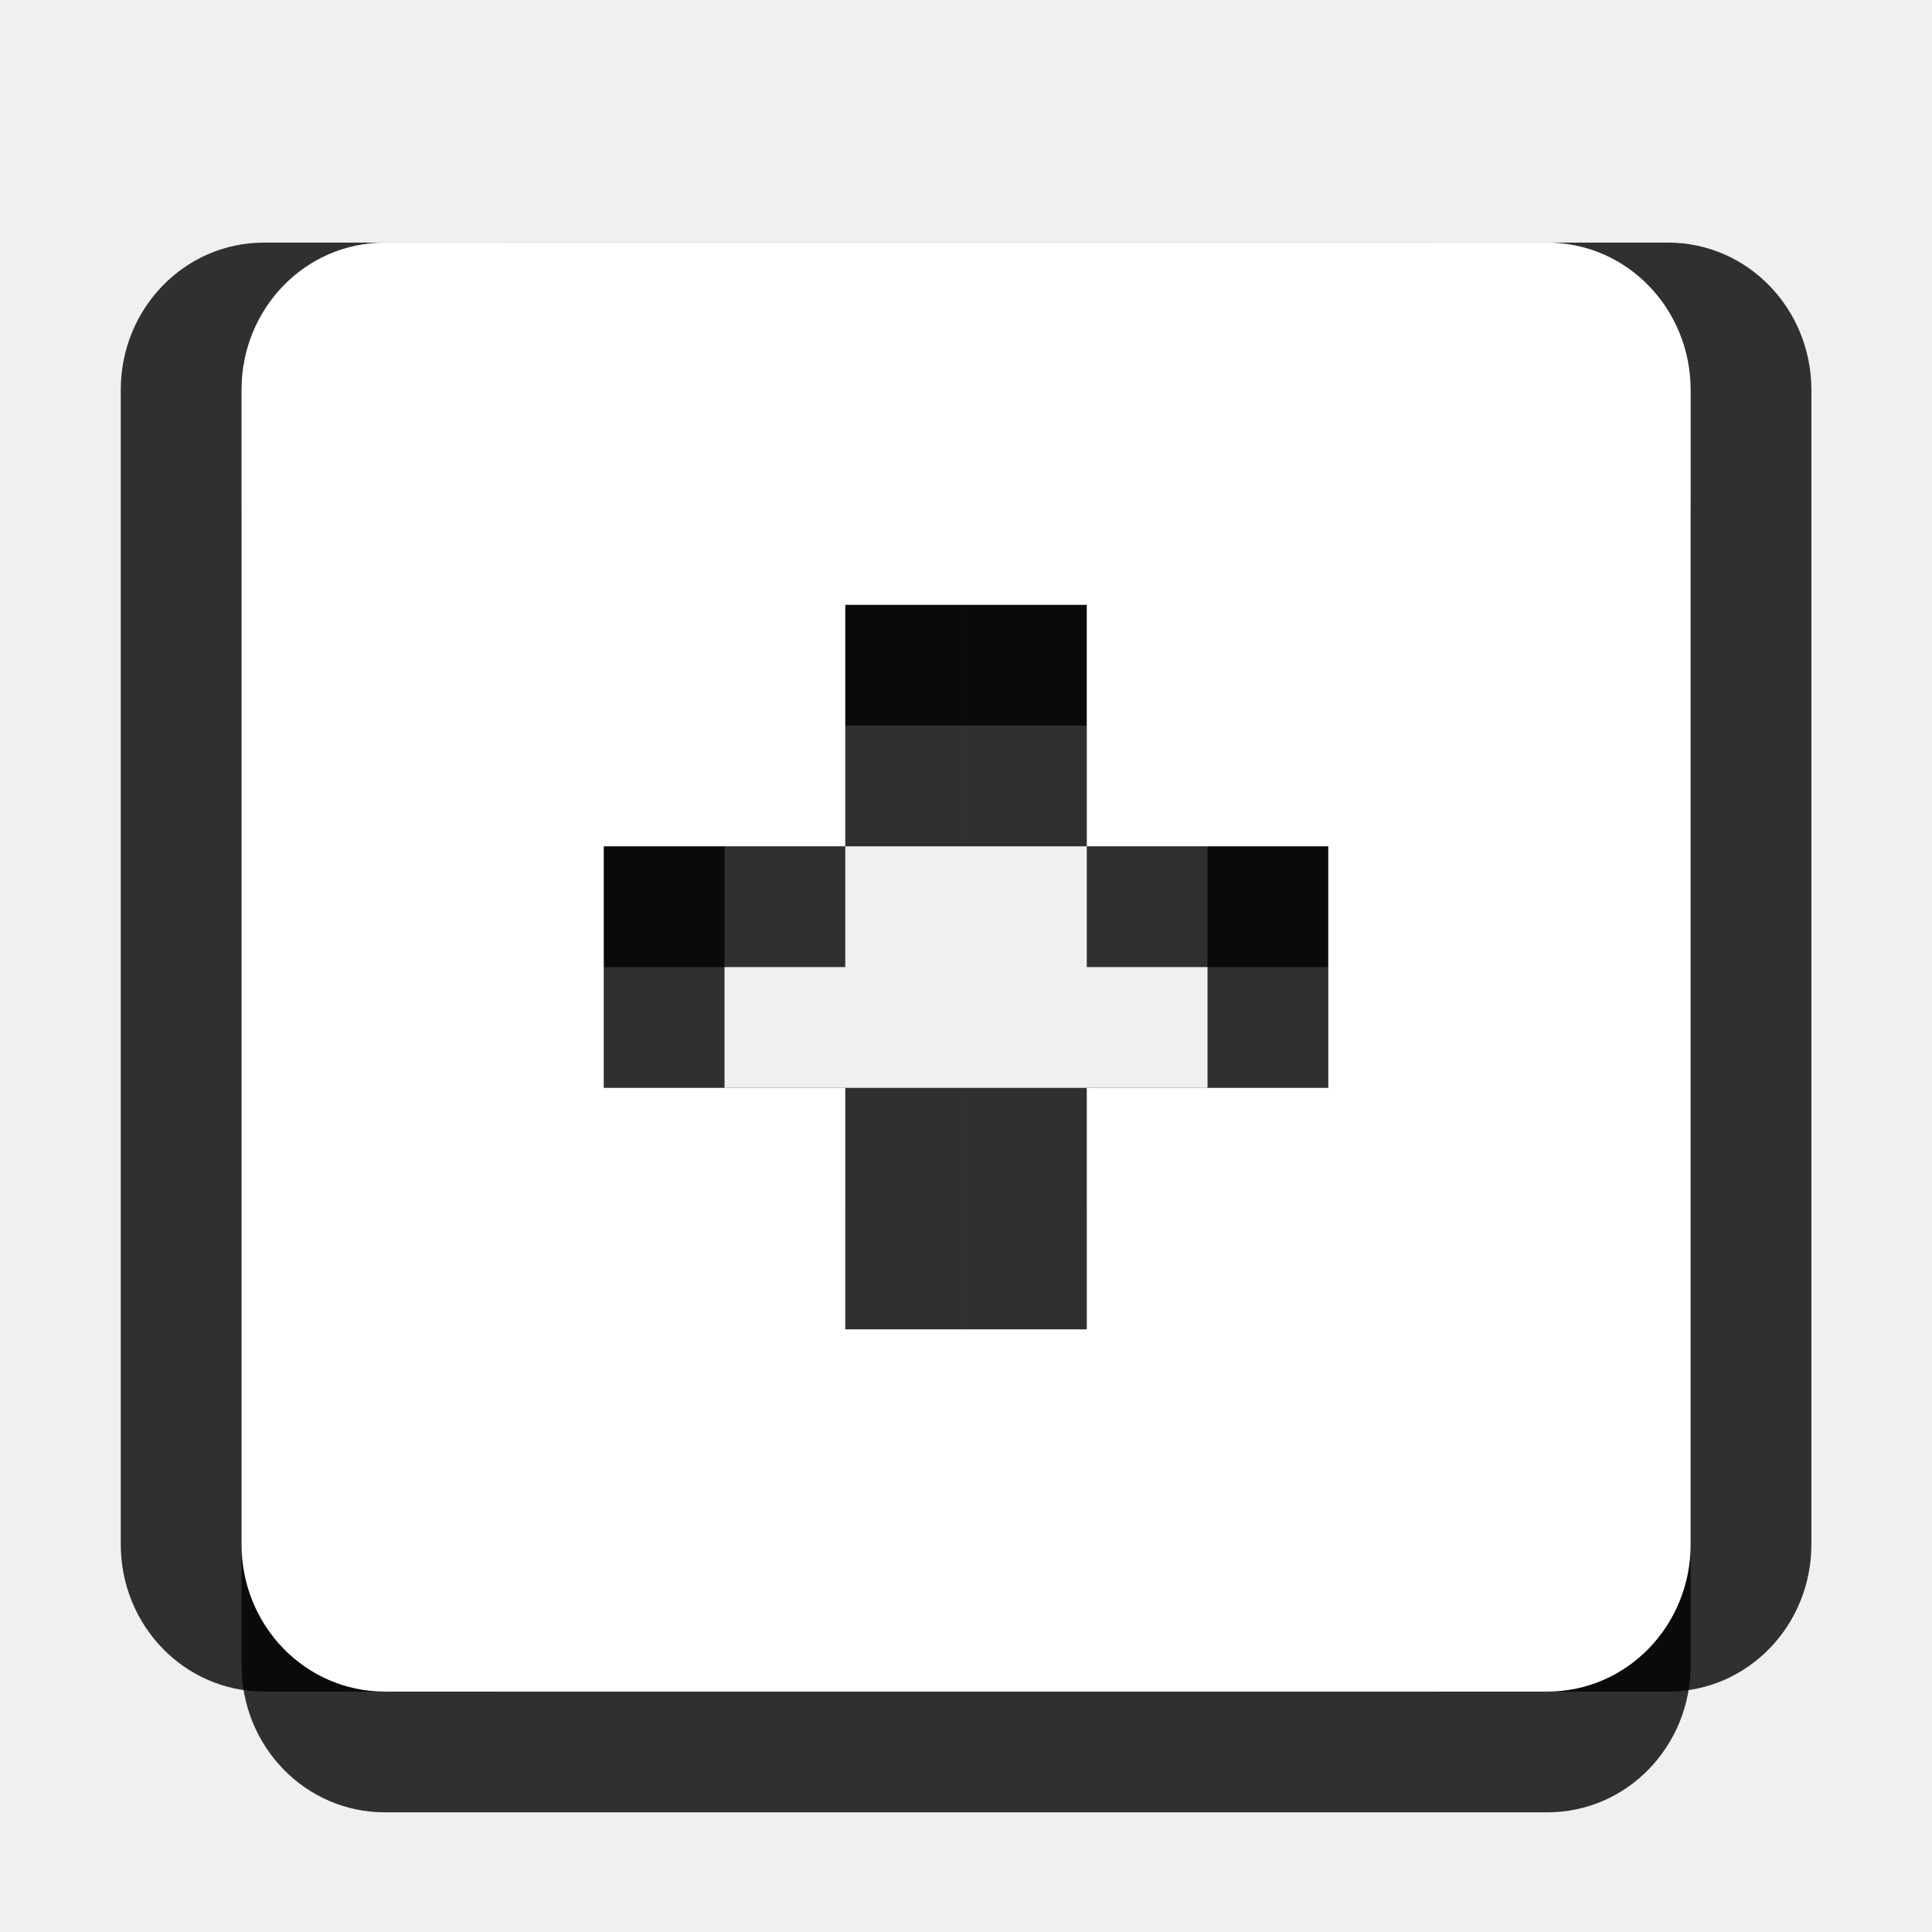
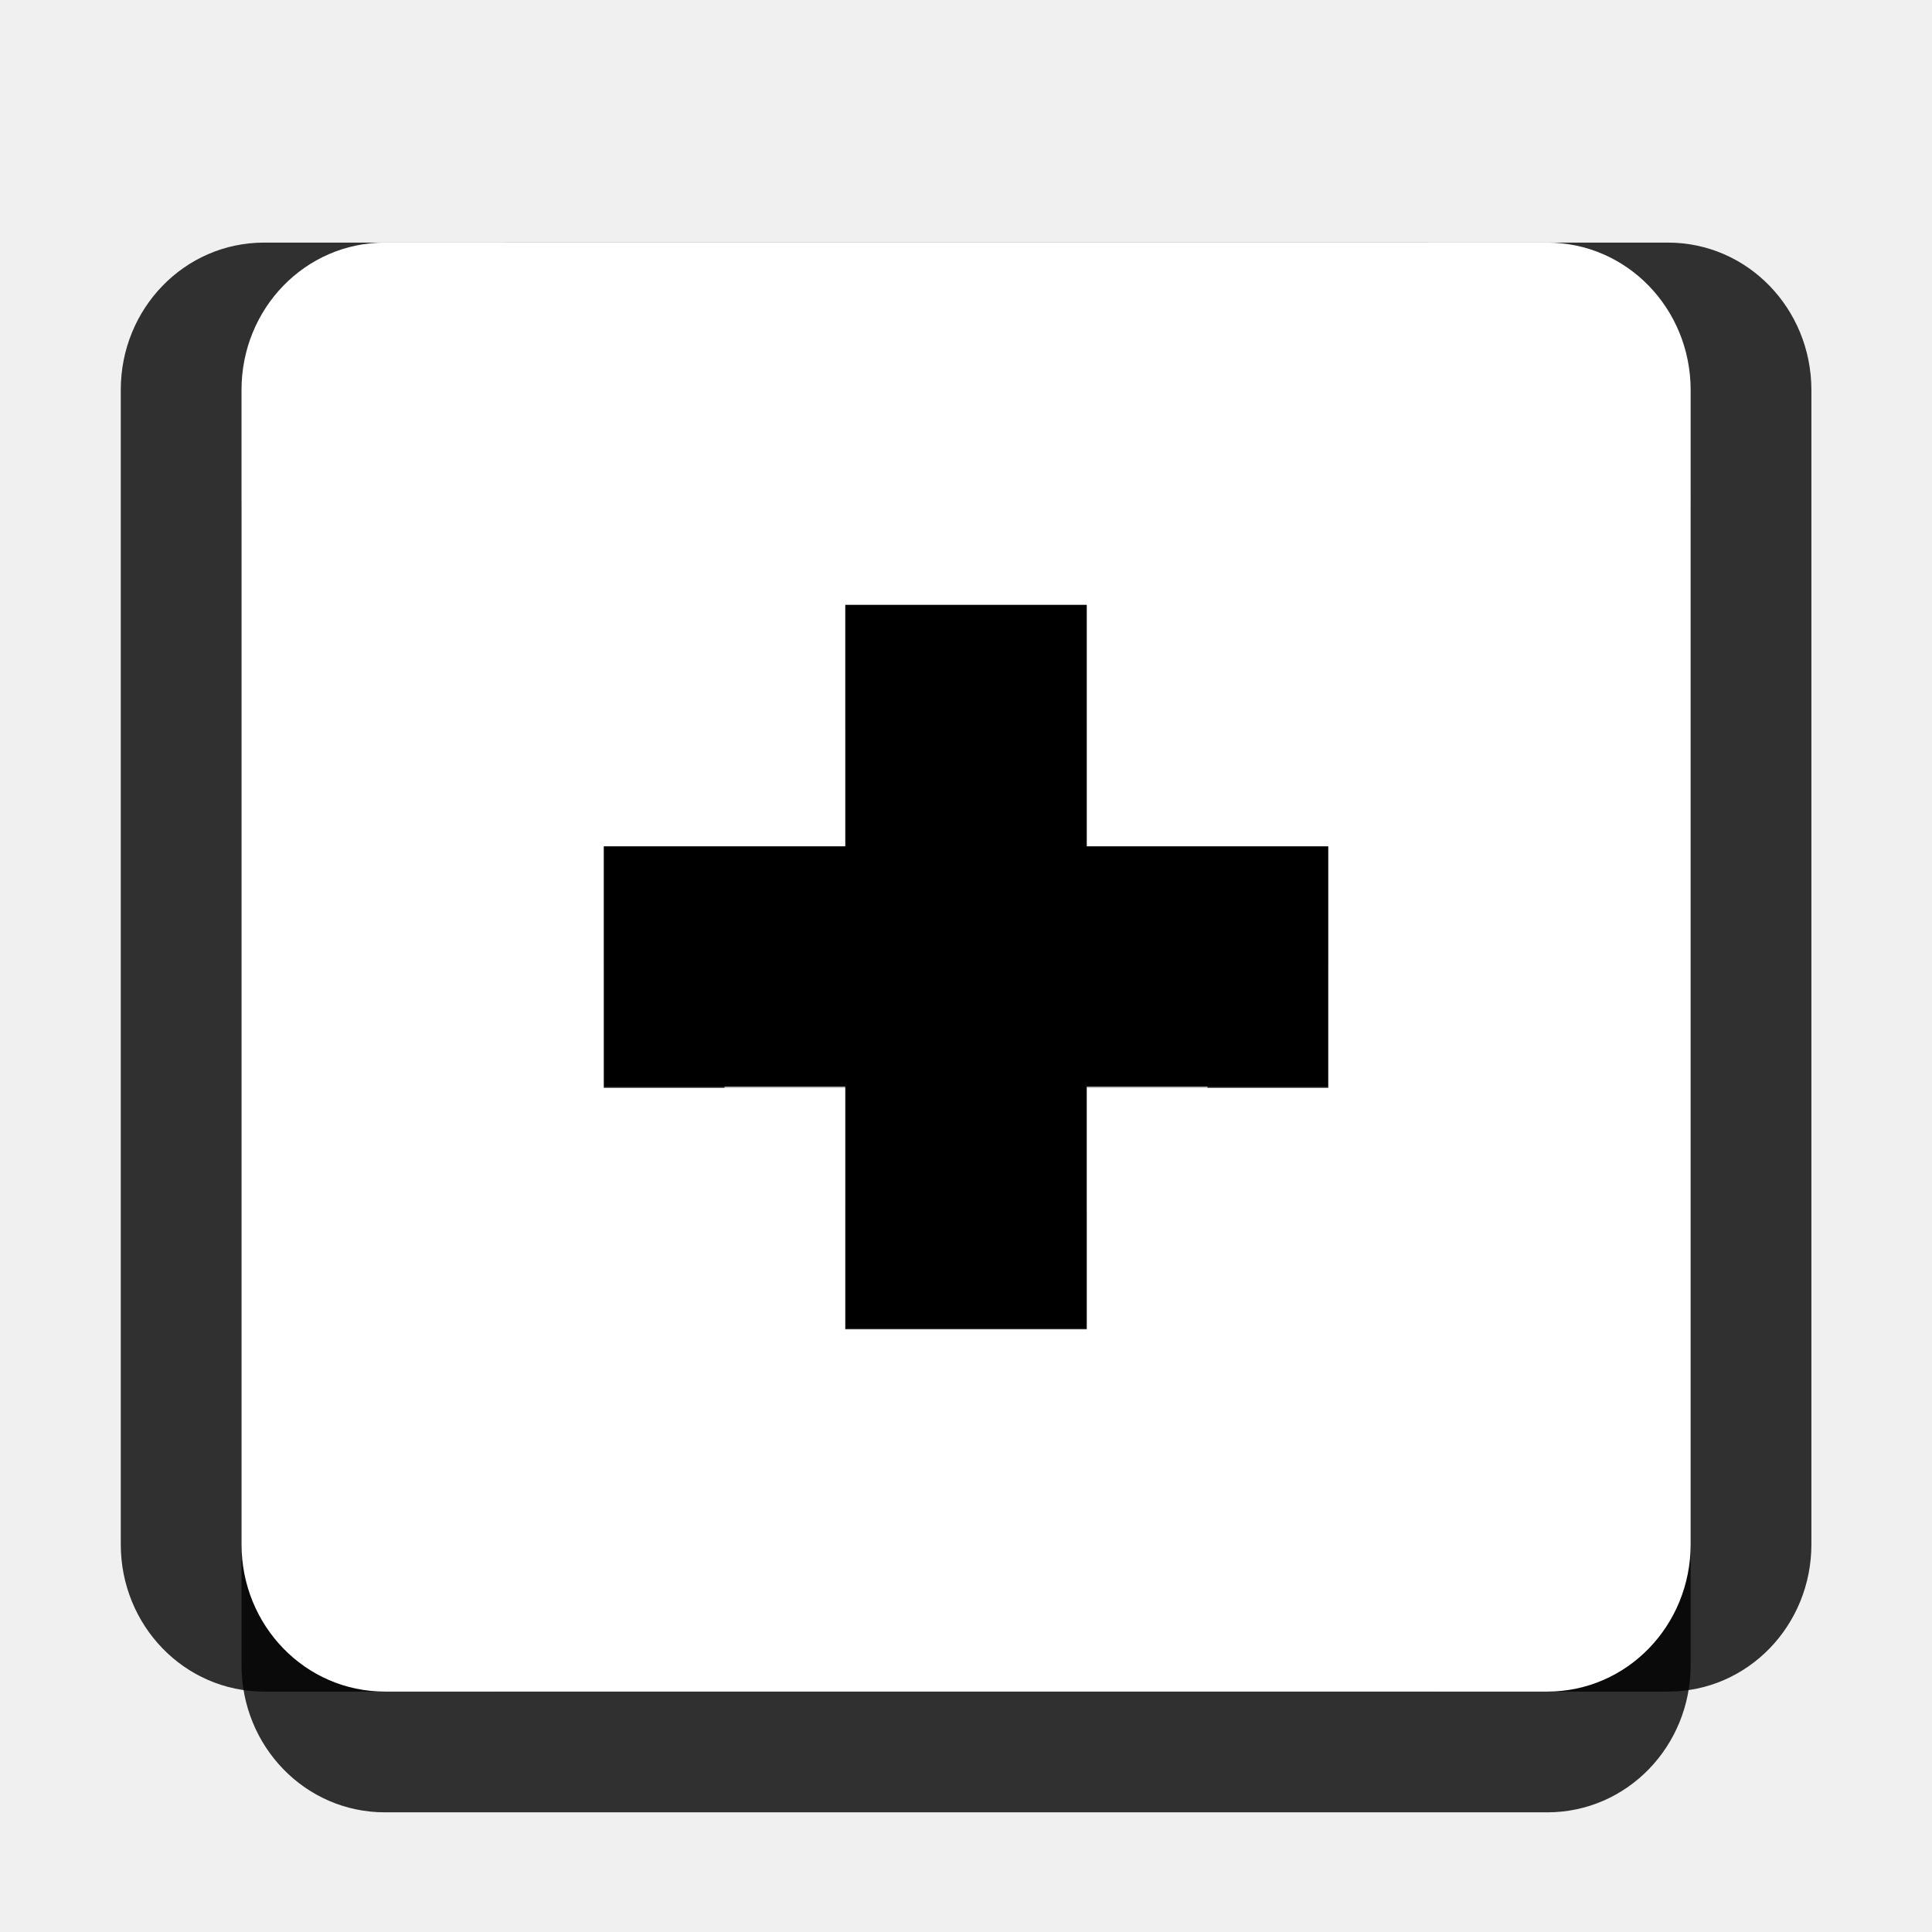
<svg xmlns="http://www.w3.org/2000/svg" xmlns:xlink="http://www.w3.org/1999/xlink" width="16" height="16" id="svg12430" version="1.1">
  <defs id="defs12432" />
  <g id="layer1" transform="translate(0,-1036.362)">
    <g style="display:inline" transform="translate(-141.9998,638.3711)" id="g14642-3-0">
      <path xlink:href="#rect11749-5-0-1-8" style="color:#bebebe;fill:#000000;fill-opacity:1;stroke:none;stroke-width:2;marker:none;visibility:visible;display:inline;overflow:visible;opacity:0.8" id="path13004" d="M 145.188,400 C 144.525,400 144,400.549 144,401.219 l 0,9.562 c 0,0.67 0.525,1.219 1.188,1.219 l 9.625,0 c 0.663,0 1.188,-0.549 1.188,-1.219 l 0,-9.562 C 156,400.549 155.475,400 154.812,400 L 145.188,400 z m 3.812,3 2,0 0,2 2,0 0,2 -2,0 0,2 -2,0 0,-2 -2,0 0,-2 2,0 L 149,403 Z" transform="translate(0,1)" />
      <use x="0" y="0" xlink:href="#path13004" id="use11960" transform="translate(1,-1)" width="16" height="16" />
      <use x="0" y="0" xlink:href="#use11960" id="use11962" transform="translate(-2,0)" width="16" height="16" />
+       <path style="fill:#000000;fill-opacity:1;fill-rule:evenodd;stroke:#000000;stroke-width:0;stroke-linecap:butt;stroke-linejoin:miter;stroke-miterlimit:4;stroke-opacity:1" d="M 7 5 L 7 7 L 5 7 L 5 9 L 7 9 L 7 11 L 9 11 L 9 9 L 11 9 L 11 7 L 9 7 L 9 5 L 7 5 z " transform="translate(141.9998,397.9911)" id="rect3757" />
      <path style="color:#bebebe;fill:#ffffff;fill-opacity:1;stroke:none;stroke-width:2;marker:none;visibility:visible;display:inline;overflow:visible" d="M 145.188,400 C 144.525,400 144,400.549 144,401.219 l 0,9.562 c 0,0.67 0.525,1.219 1.188,1.219 l 9.625,0 c 0.663,0 1.188,-0.549 1.188,-1.219 l 0,-9.562 C 156,400.549 155.475,400 154.812,400 L 145.188,400 z m 3.812,3 2,0 0,2 2,0 0,2 -2,0 0,2 -2,0 0,-2 -2,0 0,-2 2,0 L 149,403 Z" id="rect11749-5-0-1-8" />
      <rect style="fill:none;stroke:none" id="rect3620-5-4" width="15.982" height="16" x="142" y="398" rx="0" ry="0" />
    </g>
  </g>
</svg>
